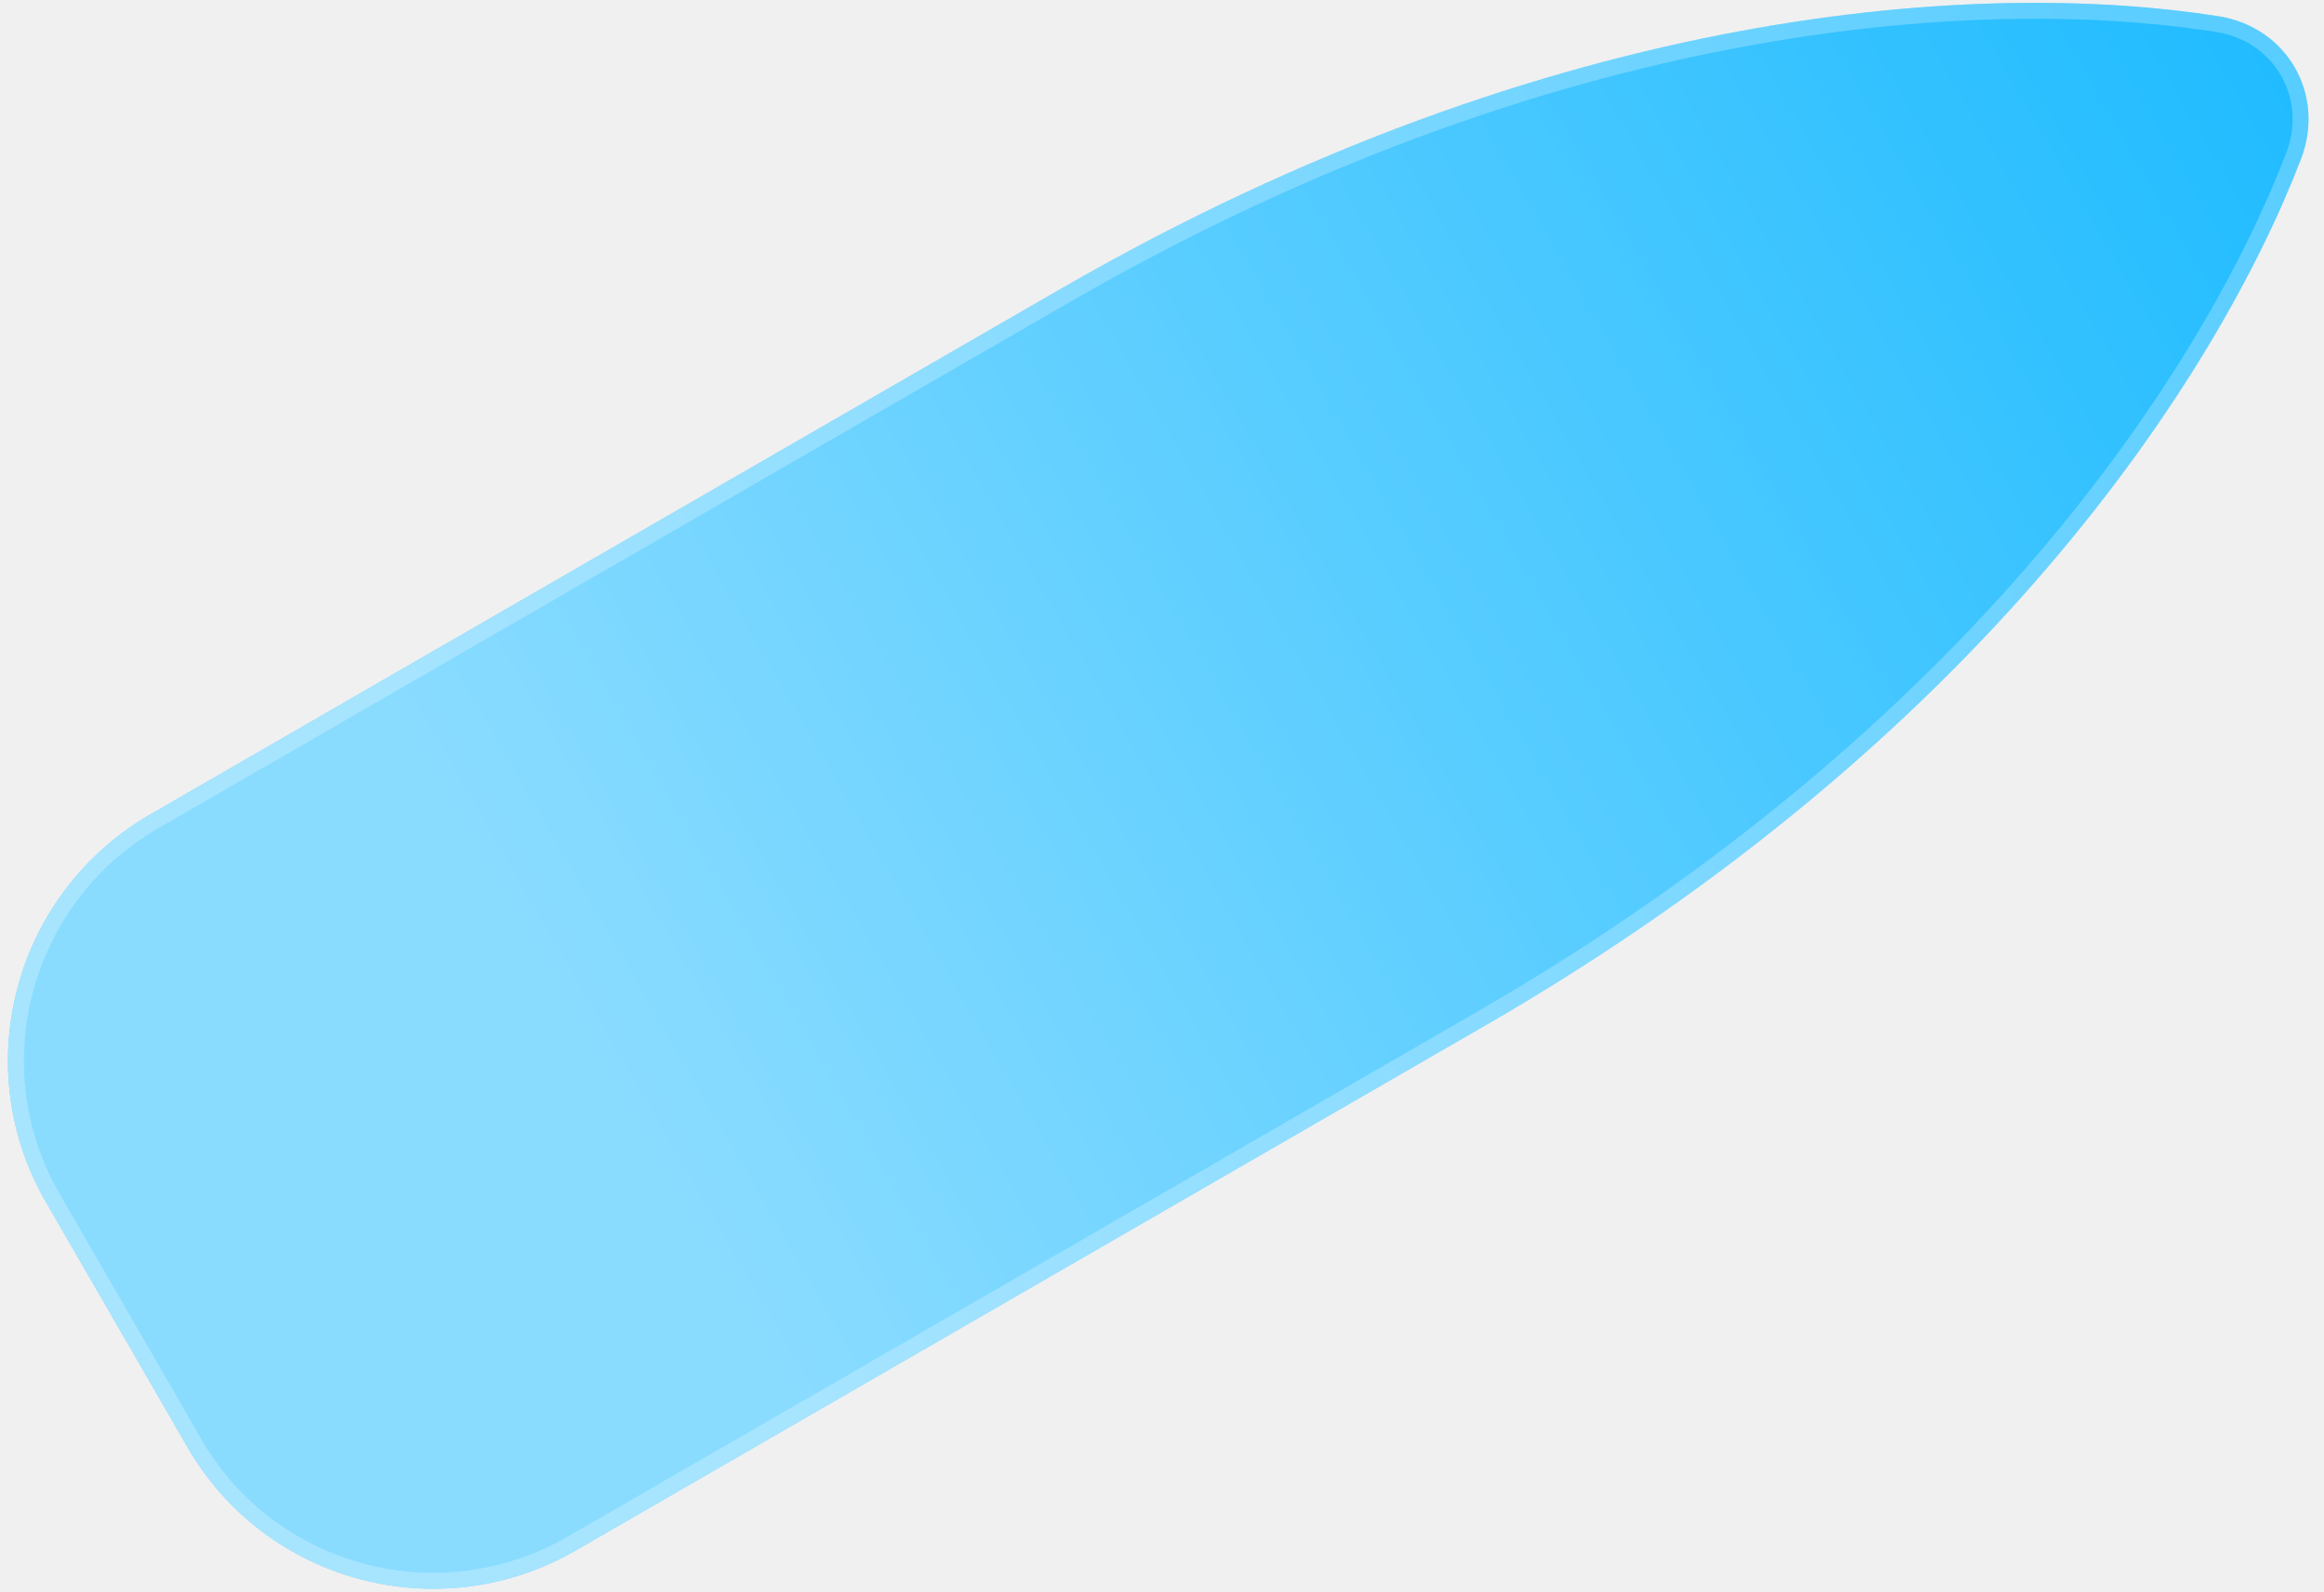
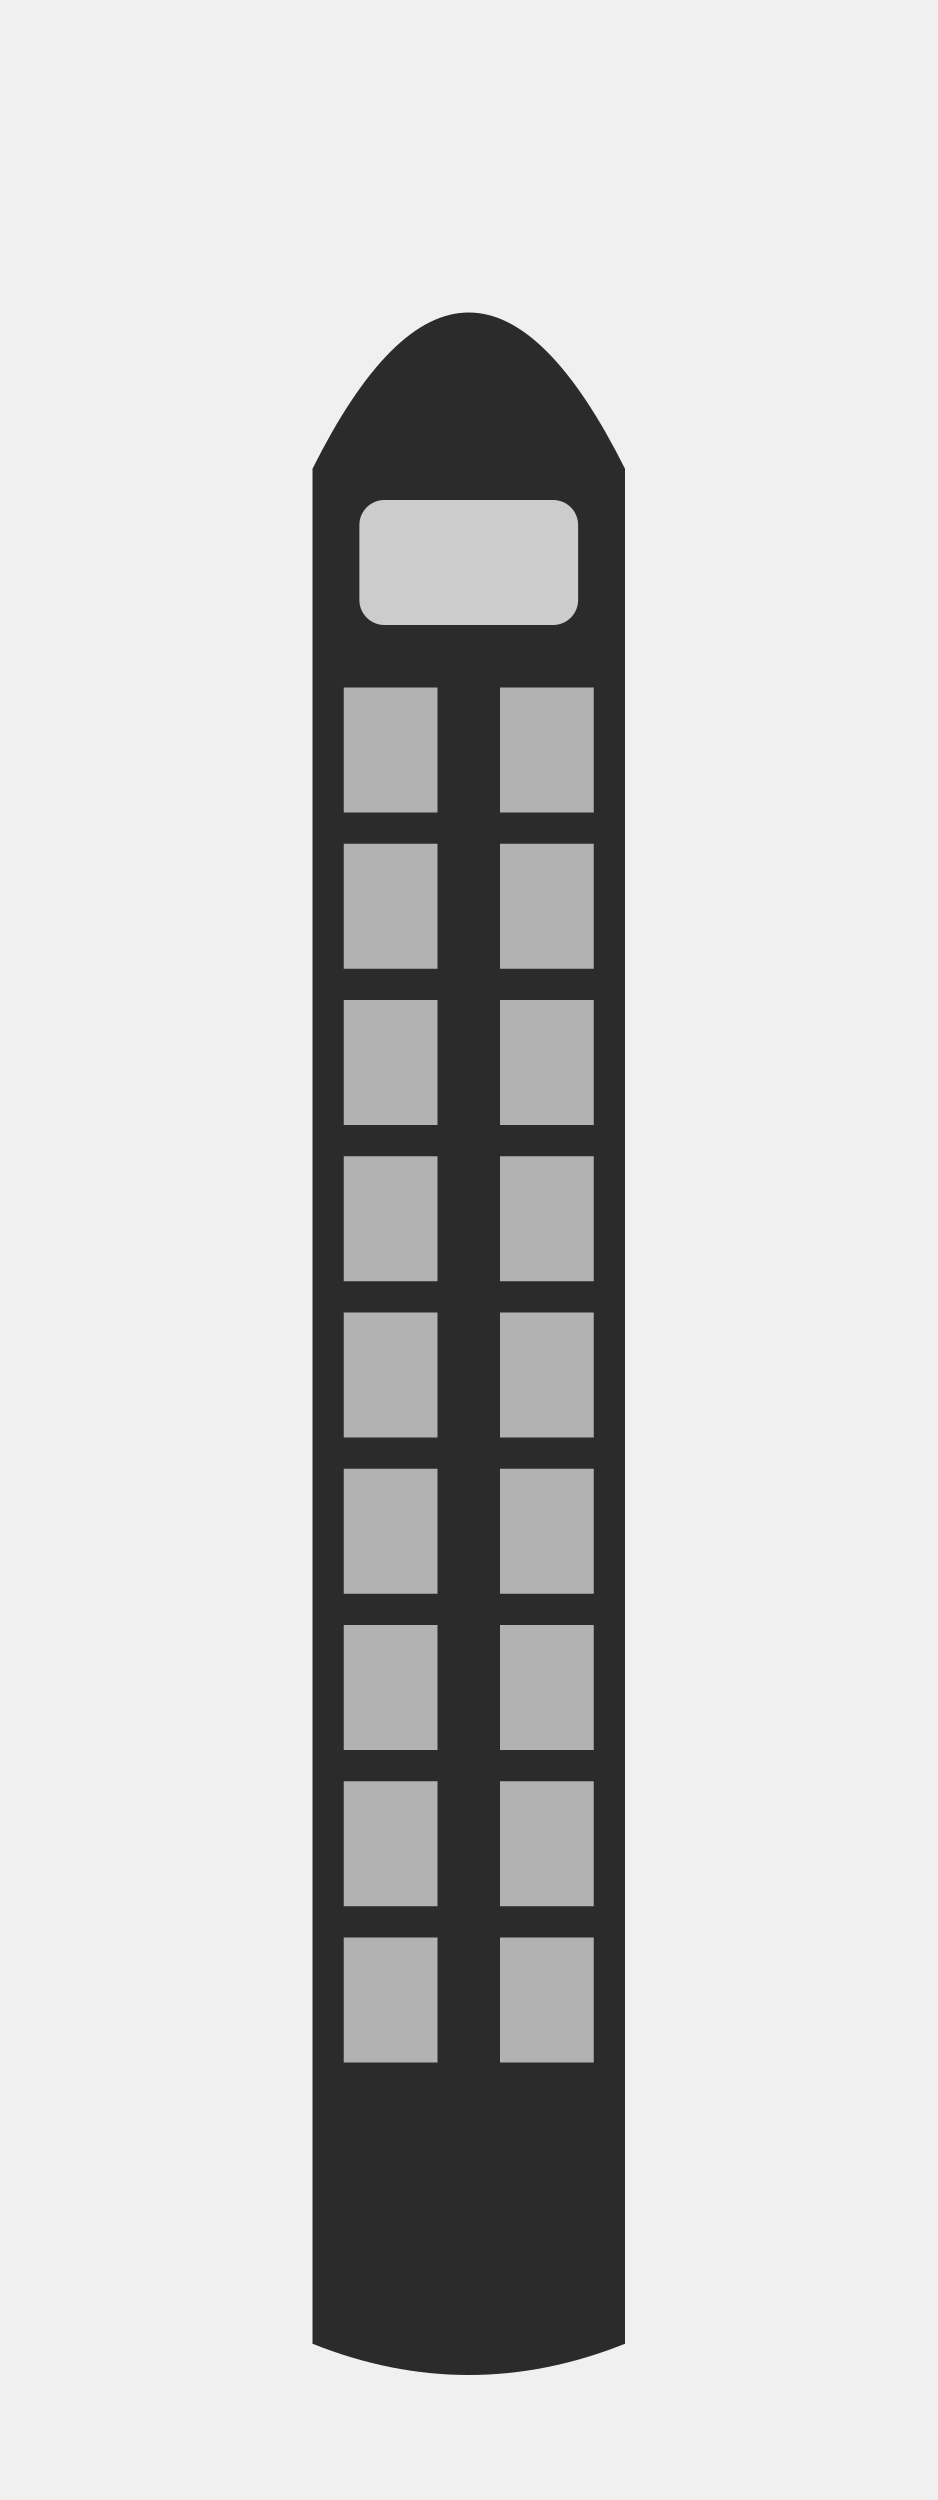
- <svg xmlns="http://www.w3.org/2000/svg" width="146" height="100" viewBox="0 0 146 100" fill="none">
-   <path d="M144.553 9.994C146.116 5.929 143.673 1.698 139.371 1.02C124.825 -1.276 97.871 0.122 66.595 18.179L9.461 51.166C0.91 56.102 -2.036 67.009 2.881 75.525L11.784 90.945C16.701 99.462 27.619 102.364 36.169 97.427L93.304 64.44C124.58 46.383 139.267 23.739 144.553 9.994Z" fill="#14B8FF" />
-   <path d="M144.553 9.994C146.116 5.929 143.673 1.698 139.371 1.02C124.825 -1.276 97.871 0.122 66.595 18.179L9.461 51.166C0.91 56.102 -2.036 67.009 2.881 75.525L11.784 90.945C16.701 99.462 27.619 102.364 36.169 97.427L93.304 64.44C124.58 46.383 139.267 23.739 144.553 9.994Z" fill="url(#paint0_linear_20002_10838)" fill-opacity="0.5" />
-   <path d="M139.293 1.513C143.156 2.123 145.392 5.806 144.211 9.461L144.086 9.815C138.842 23.453 124.231 46.007 93.054 64.007L35.92 96.994C27.606 101.794 16.995 98.971 12.217 90.696L3.314 75.275C-1.464 66.999 1.397 56.398 9.711 51.599L66.845 18.612C97.535 0.893 124.02 -0.717 138.608 1.409L139.293 1.513Z" stroke="white" stroke-opacity="0.25" />
-   <defs>
-     <linearGradient id="paint0_linear_20002_10838" x1="7.332" y1="83.235" x2="144.161" y2="4.237" gradientUnits="userSpaceOnUse">
-       <stop offset="0.22" stop-color="white" />
-       <stop offset="1" stop-color="white" stop-opacity="0.1" />
-     </linearGradient>
-   </defs>
+ <svg xmlns="http://www.w3.org/2000/svg" viewBox="0 0 300 800">
+   <path d="     M100,750     L100,150     Q150,50 200,150     L200,750     Q150,770 100,750     Z" fill="#2b2b2b" />
+   <rect x="115" y="160" width="70" height="40" fill="#cccccc" rx="8" />
+   <g fill="#b2b2b2">
+     <rect x="110" y="220" width="30" height="40" />
+     <rect x="160" y="220" width="30" height="40" />
+     <rect x="110" y="270" width="30" height="40" />
+     <rect x="160" y="270" width="30" height="40" />
+     <rect x="110" y="320" width="30" height="40" />
+     <rect x="160" y="320" width="30" height="40" />
+     <rect x="110" y="370" width="30" height="40" />
+     <rect x="160" y="370" width="30" height="40" />
+     <rect x="110" y="420" width="30" height="40" />
+     <rect x="160" y="420" width="30" height="40" />
+     <rect x="110" y="470" width="30" height="40" />
+     <rect x="160" y="470" width="30" height="40" />
+     <rect x="110" y="520" width="30" height="40" />
+     <rect x="160" y="520" width="30" height="40" />
+     <rect x="110" y="570" width="30" height="40" />
+     <rect x="160" y="570" width="30" height="40" />
+     <rect x="110" y="620" width="30" height="40" />
+     <rect x="160" y="620" width="30" height="40" />
+   </g>
</svg>
